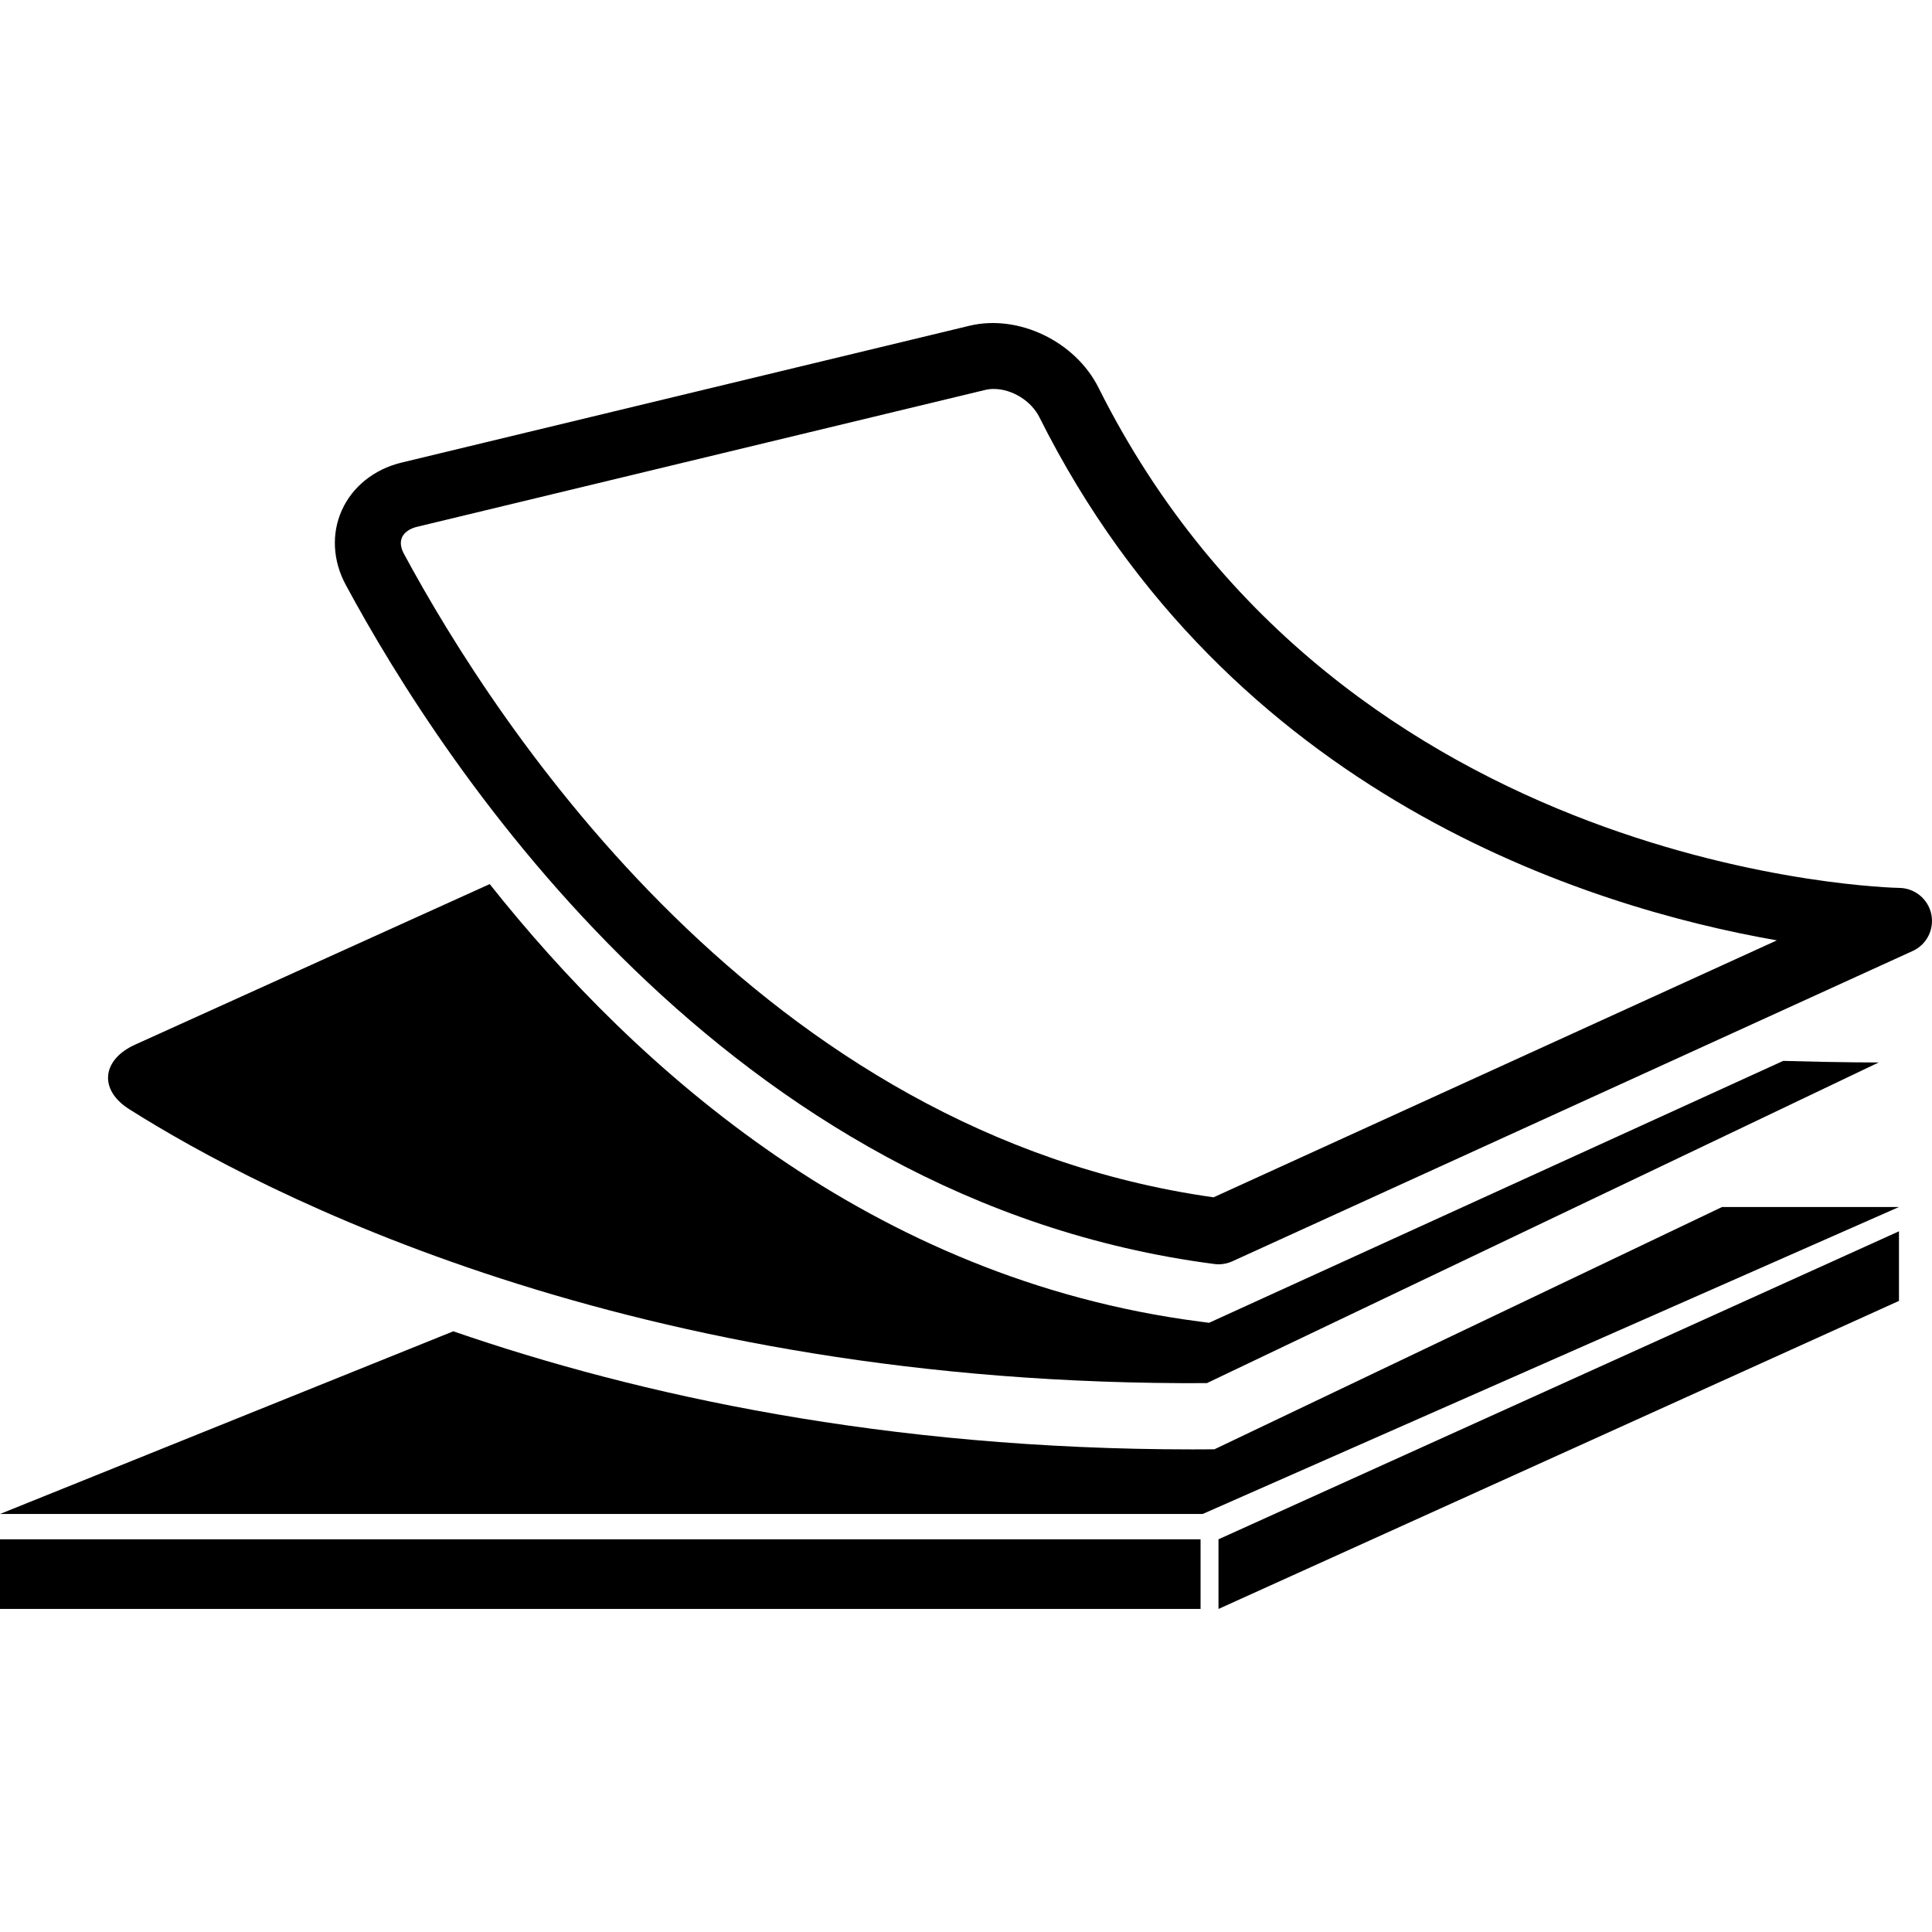
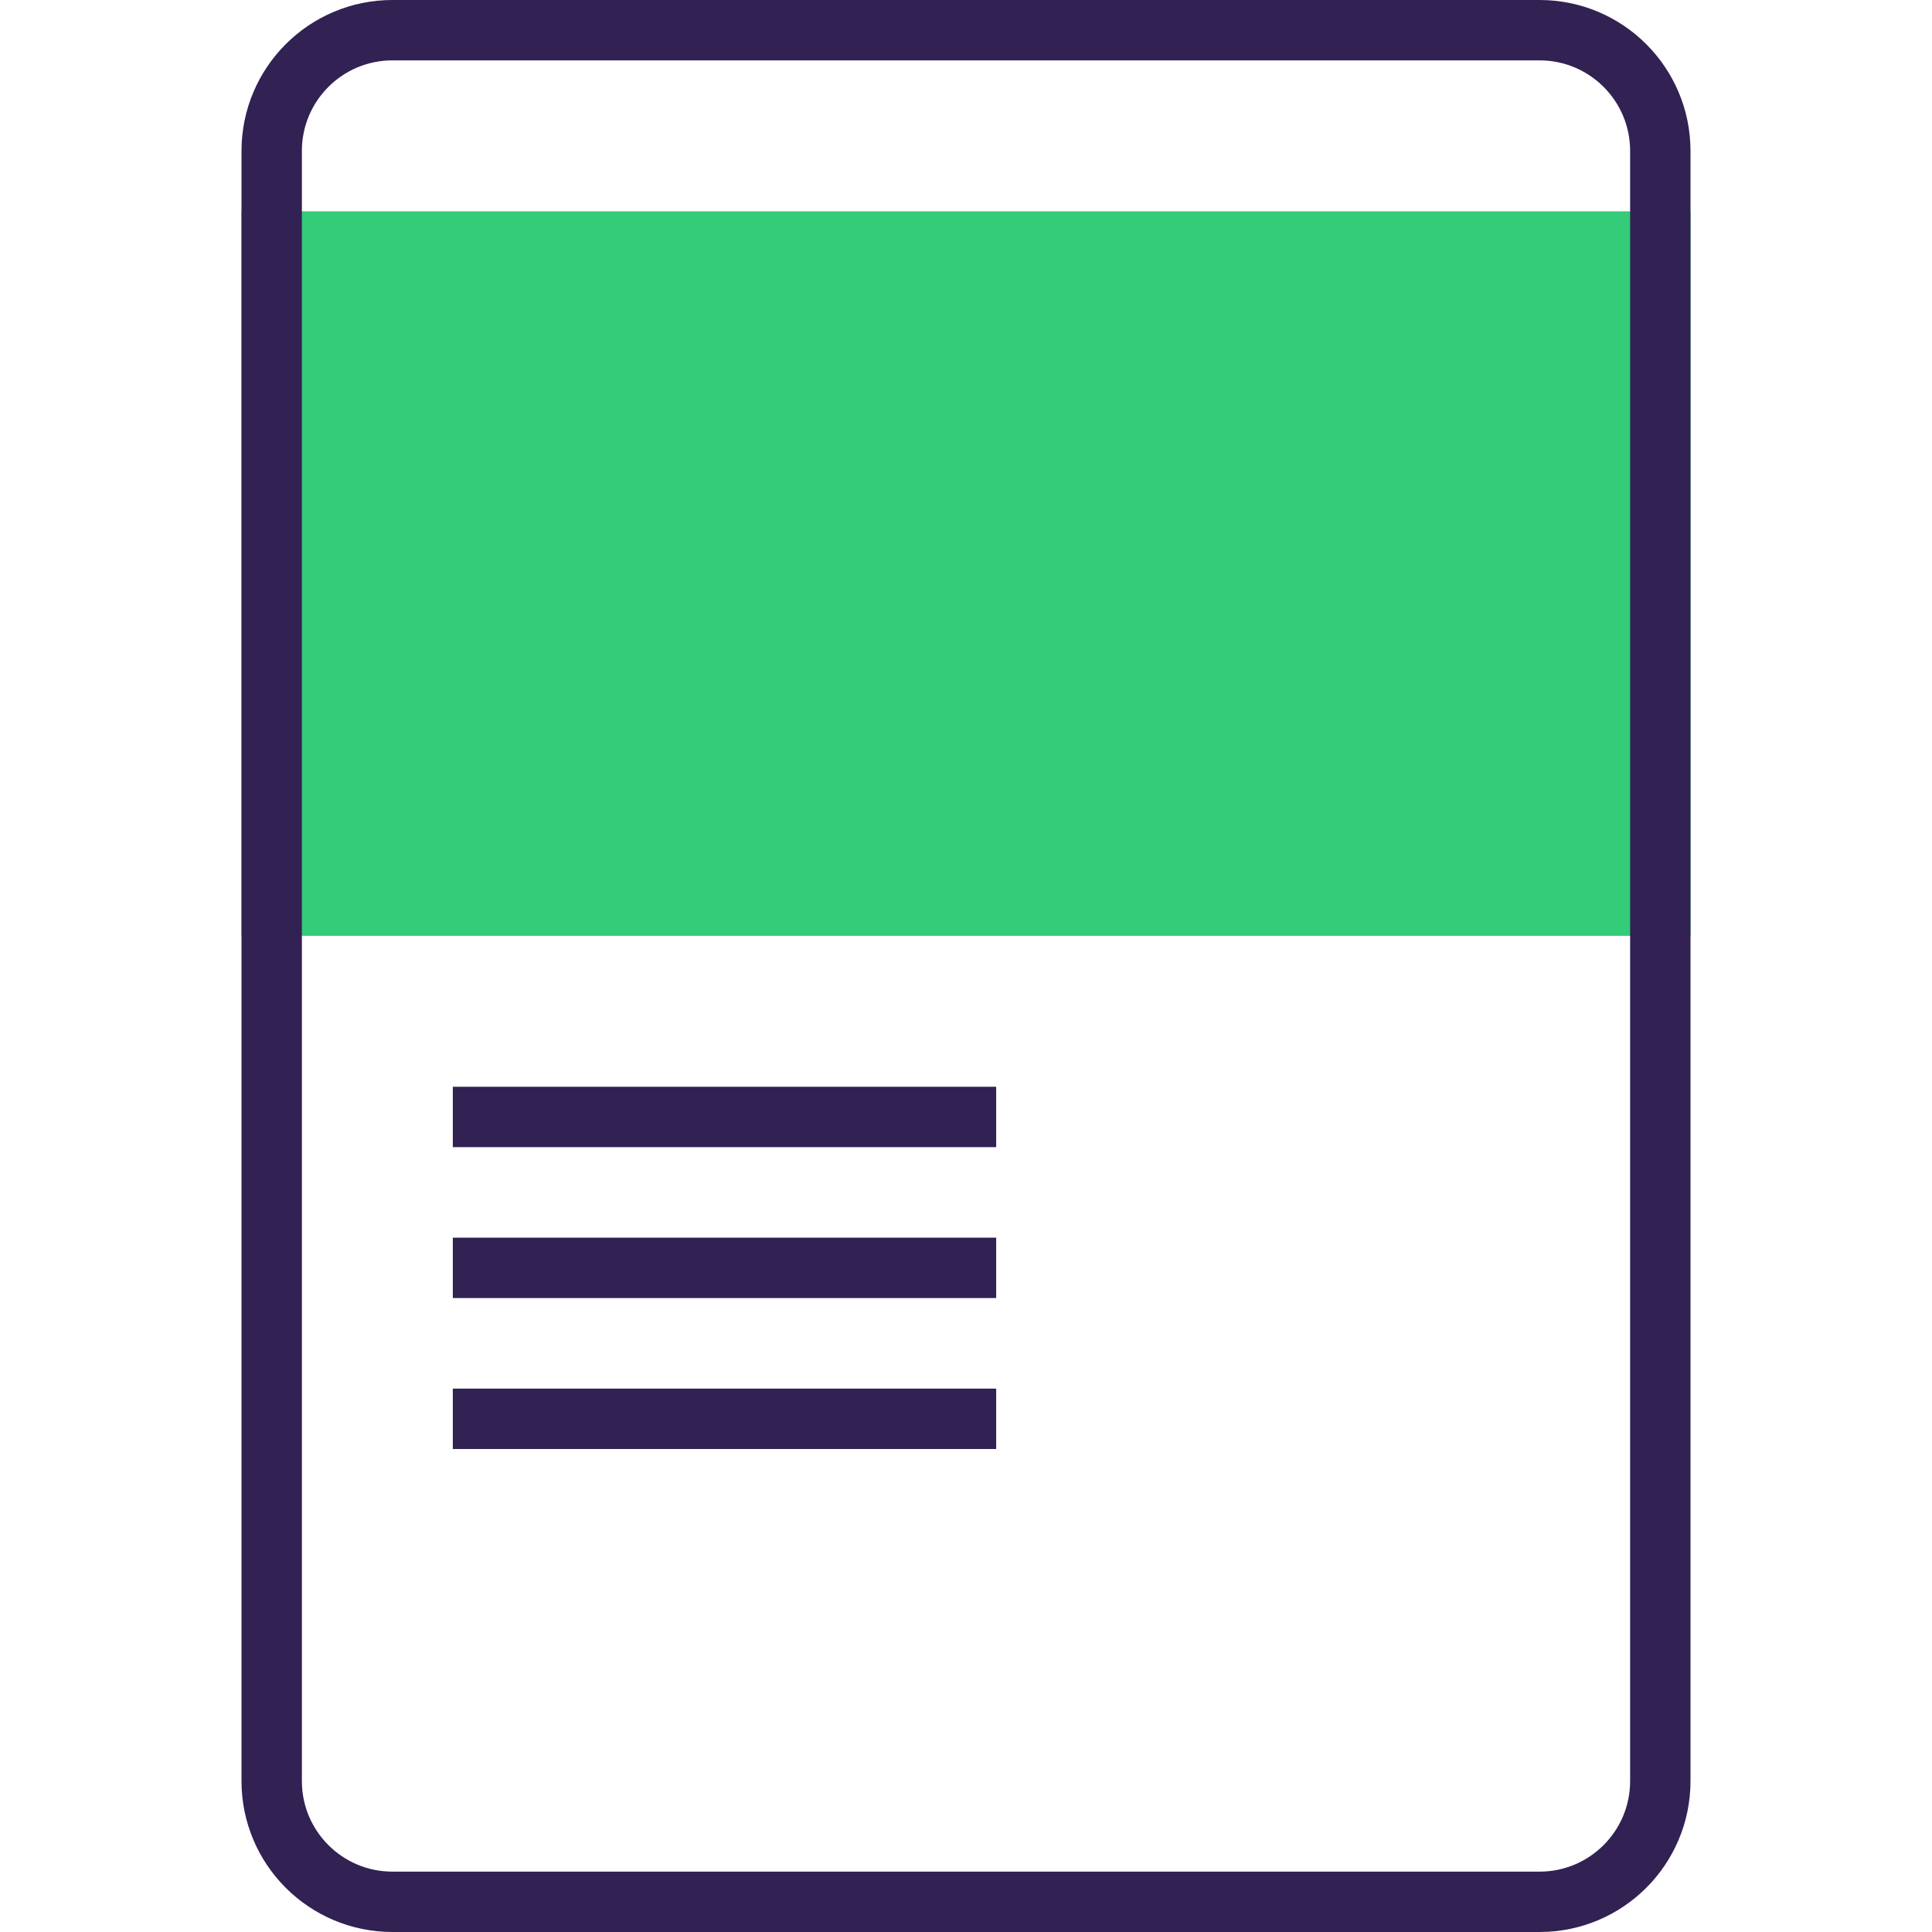
- <svg xmlns="http://www.w3.org/2000/svg" version="1.1" id="Capa_1" x="0px" y="0px" width="315.944px" height="315.943px" viewBox="0 0 315.944 315.943" style="enable-background:new 0 0 315.944 315.943;" xml:space="preserve">
-   <g>
-     <g>
-       <path d="M198.587,206.706c0.231,0.031,0.464,0.047,0.696,0.047c0.774,0,1.539-0.168,2.246-0.49l111.254-50.746    c2.305-1.047,3.564-3.552,3.043-6.033c-0.527-2.473-2.7-4.253-5.231-4.282c-0.907-0.011-90.988-1.928-130.961-81.815    c-3.775-7.539-13.067-12.042-21.097-10.115L65.675,75.646c-4.482,1.081-8.052,3.937-9.79,7.831    c-1.701,3.807-1.463,8.234,0.648,12.149C72.663,125.579,118.8,196.349,198.587,206.706z M65.739,87.882    c0.364-0.81,1.26-1.448,2.463-1.732l92.865-22.373c0.459-0.113,0.949-0.169,1.45-0.169c2.984,0,6.117,1.943,7.456,4.617    c30.987,61.923,89.817,80.18,120.604,85.554l-92.121,42.021c-73.915-10.421-117.192-76.998-132.43-105.29    C65.67,89.831,65.325,88.821,65.739,87.882z" />
-       <rect y="251.726" width="196.331" height="11.385" />
-       <polygon points="310.542,212.739 310.542,201.358 199.262,251.726 199.262,263.116   " />
-       <path d="M310.542,197.383h-28.931l-83.014,39.624l-3.618,0.016c-50.195,0-90.624-8.88-120.849-19.311L0,247.586h196.673    L310.542,197.383z" />
-       <path d="M21.146,181.398c21.574,13.632,81.923,45.331,176.217,44.788l109.877-52.445c0,0-5.922,0.032-15.625-0.253l-93.894,42.831    l-1.534-0.2c-53.687-6.972-92.027-41.212-116.105-71.542l-57.997,26.259C16.654,173.299,16.103,178.214,21.146,181.398z" />
-     </g>
-   </g>
-   <g>
- </g>
-   <g>
- </g>
-   <g>
- </g>
-   <g>
- </g>
-   <g>
- </g>
-   <g>
- </g>
-   <g>
- </g>
-   <g>
- </g>
-   <g>
- </g>
-   <g>
- </g>
-   <g>
- </g>
-   <g>
- </g>
-   <g>
- </g>
-   <g>
- </g>
-   <g>
- </g>
+ <svg xmlns="http://www.w3.org/2000/svg" width="64" height="64" viewBox="0 0 64 64" fill="none">
+   <rect x="8" y="7" width="48" height="24" fill="#34CB79" />
+   <rect x="55" y="1" width="62" height="46" rx="4" transform="rotate(90 55 1)" stroke="#322153" stroke-width="2" />
+   <line x1="15" y1="37" x2="33" y2="37" stroke="#322153" stroke-width="2" stroke-linejoin="round" />
+   <line x1="15" y1="42" x2="33" y2="42" stroke="#322153" stroke-width="2" stroke-linejoin="round" />
+   <line x1="15" y1="47" x2="33" y2="47" stroke="#322153" stroke-width="2" stroke-linejoin="round" />
</svg>
